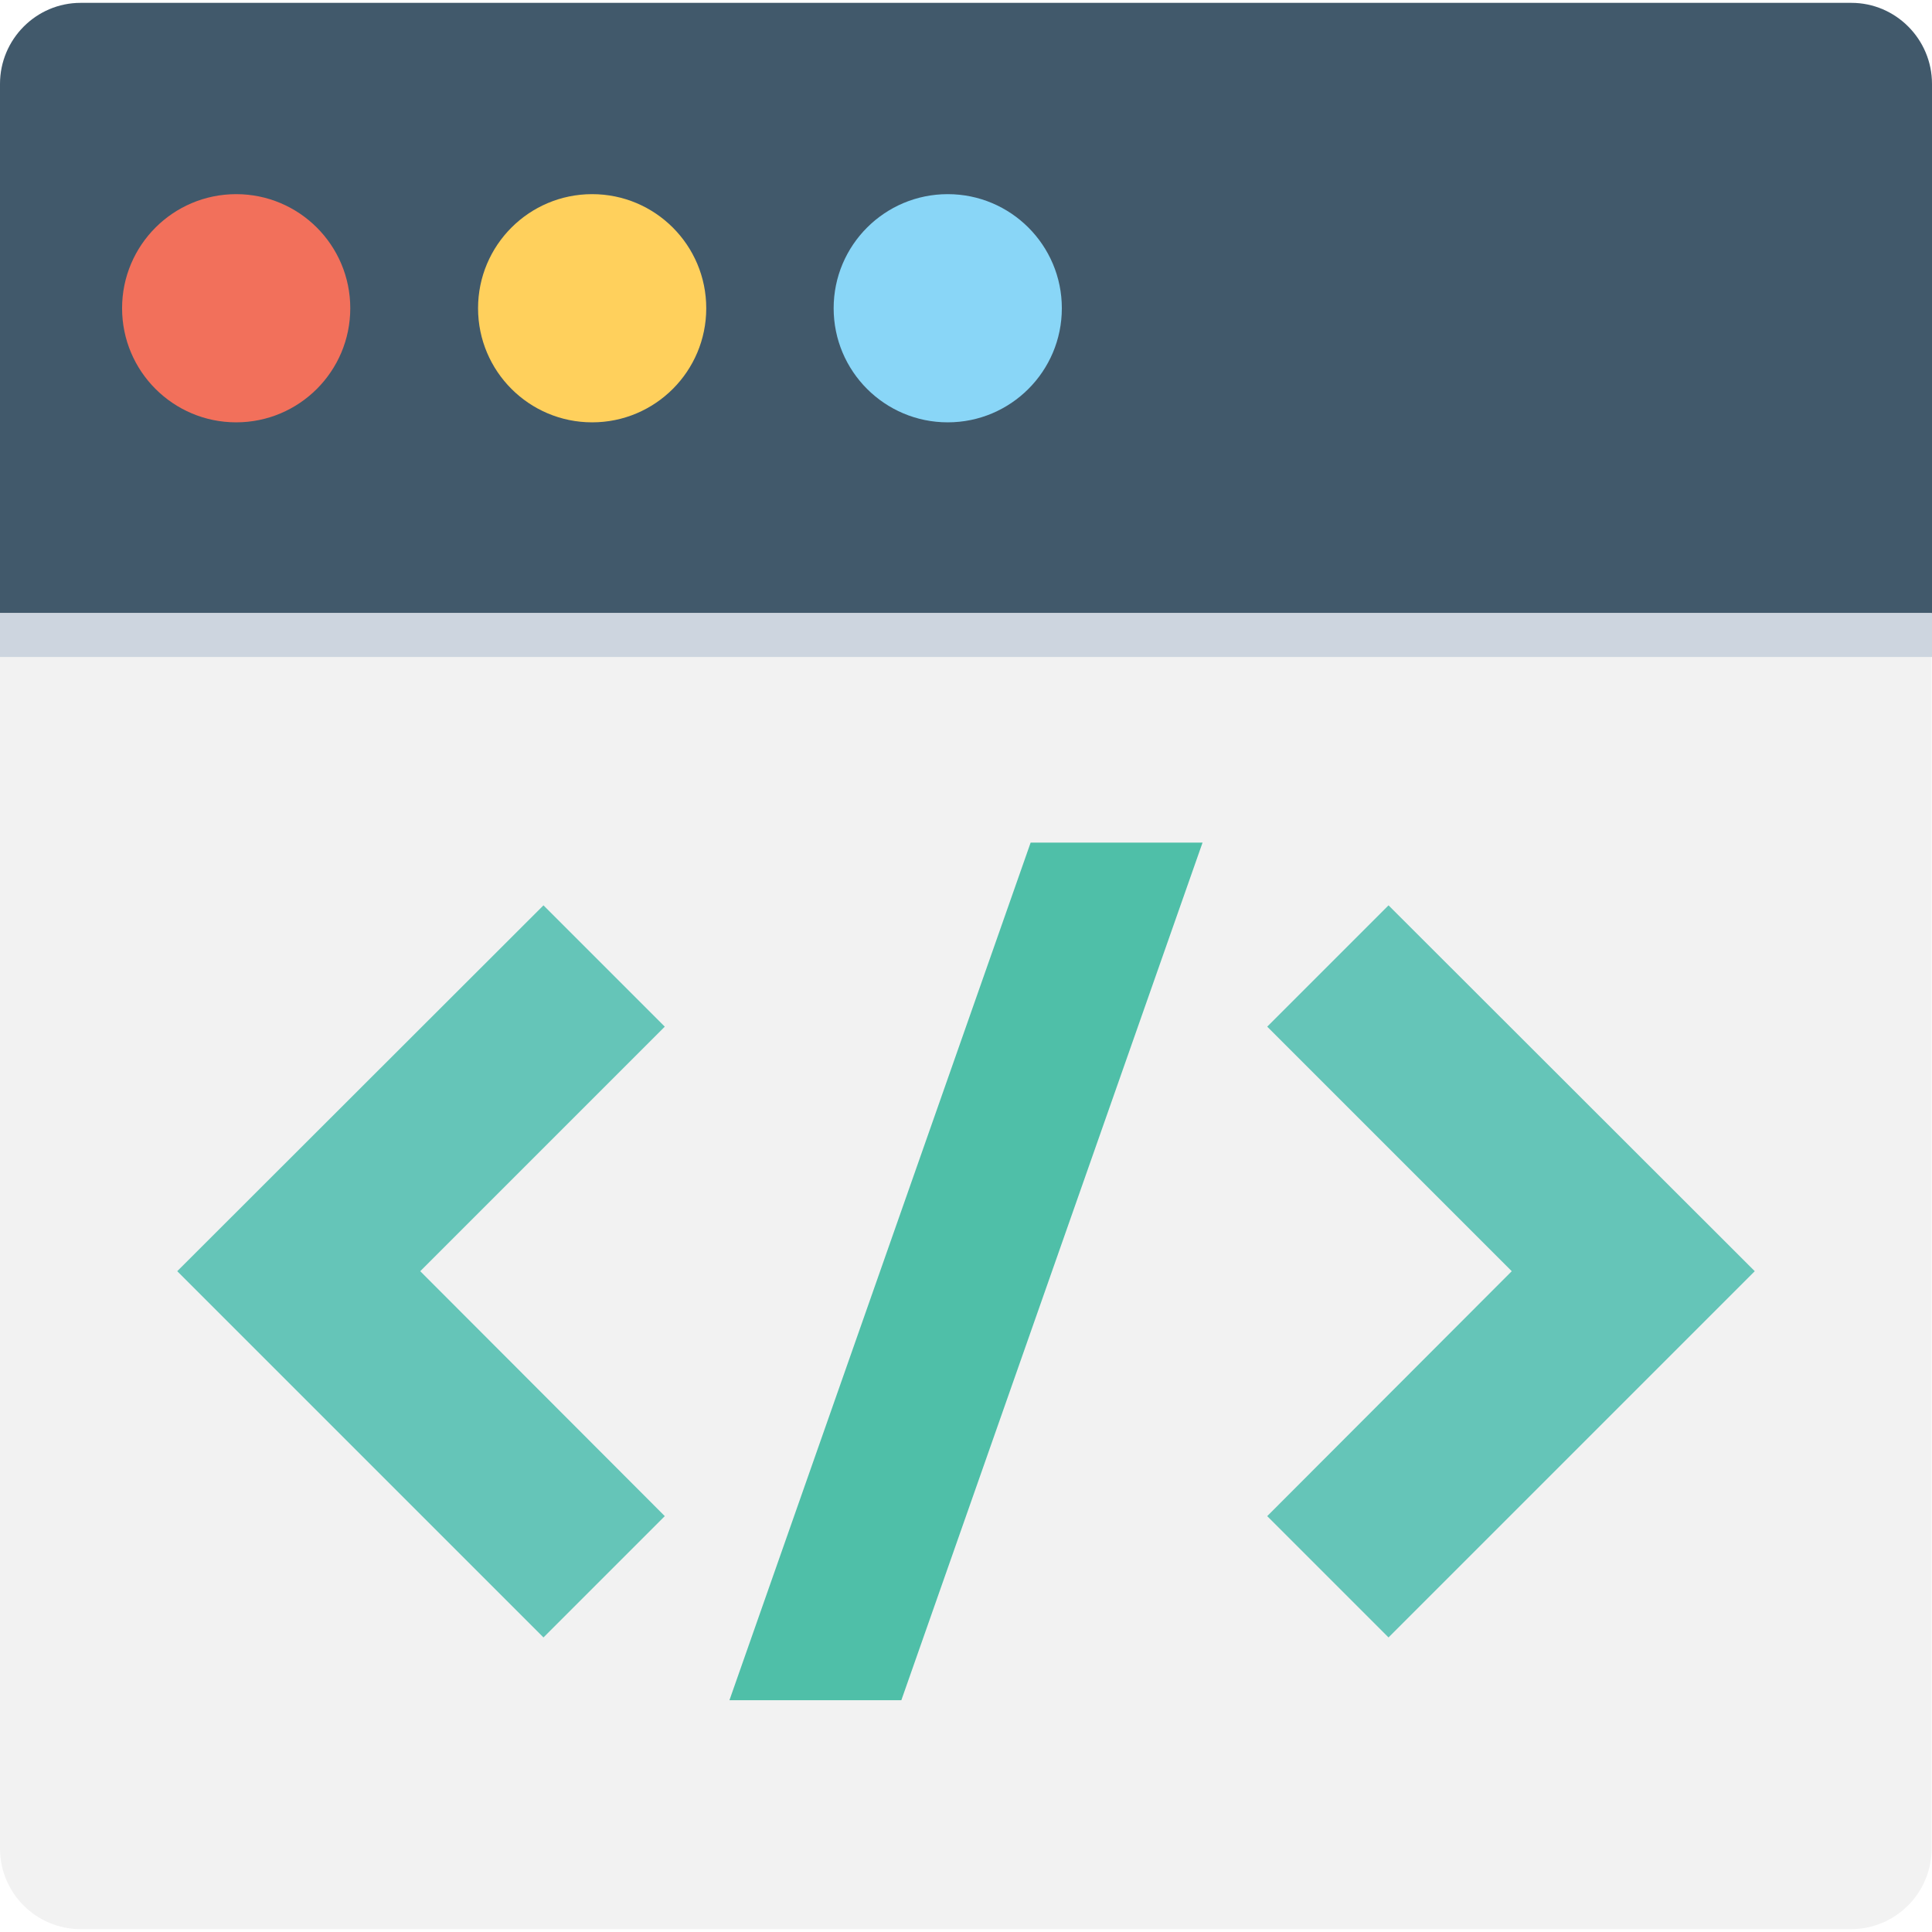
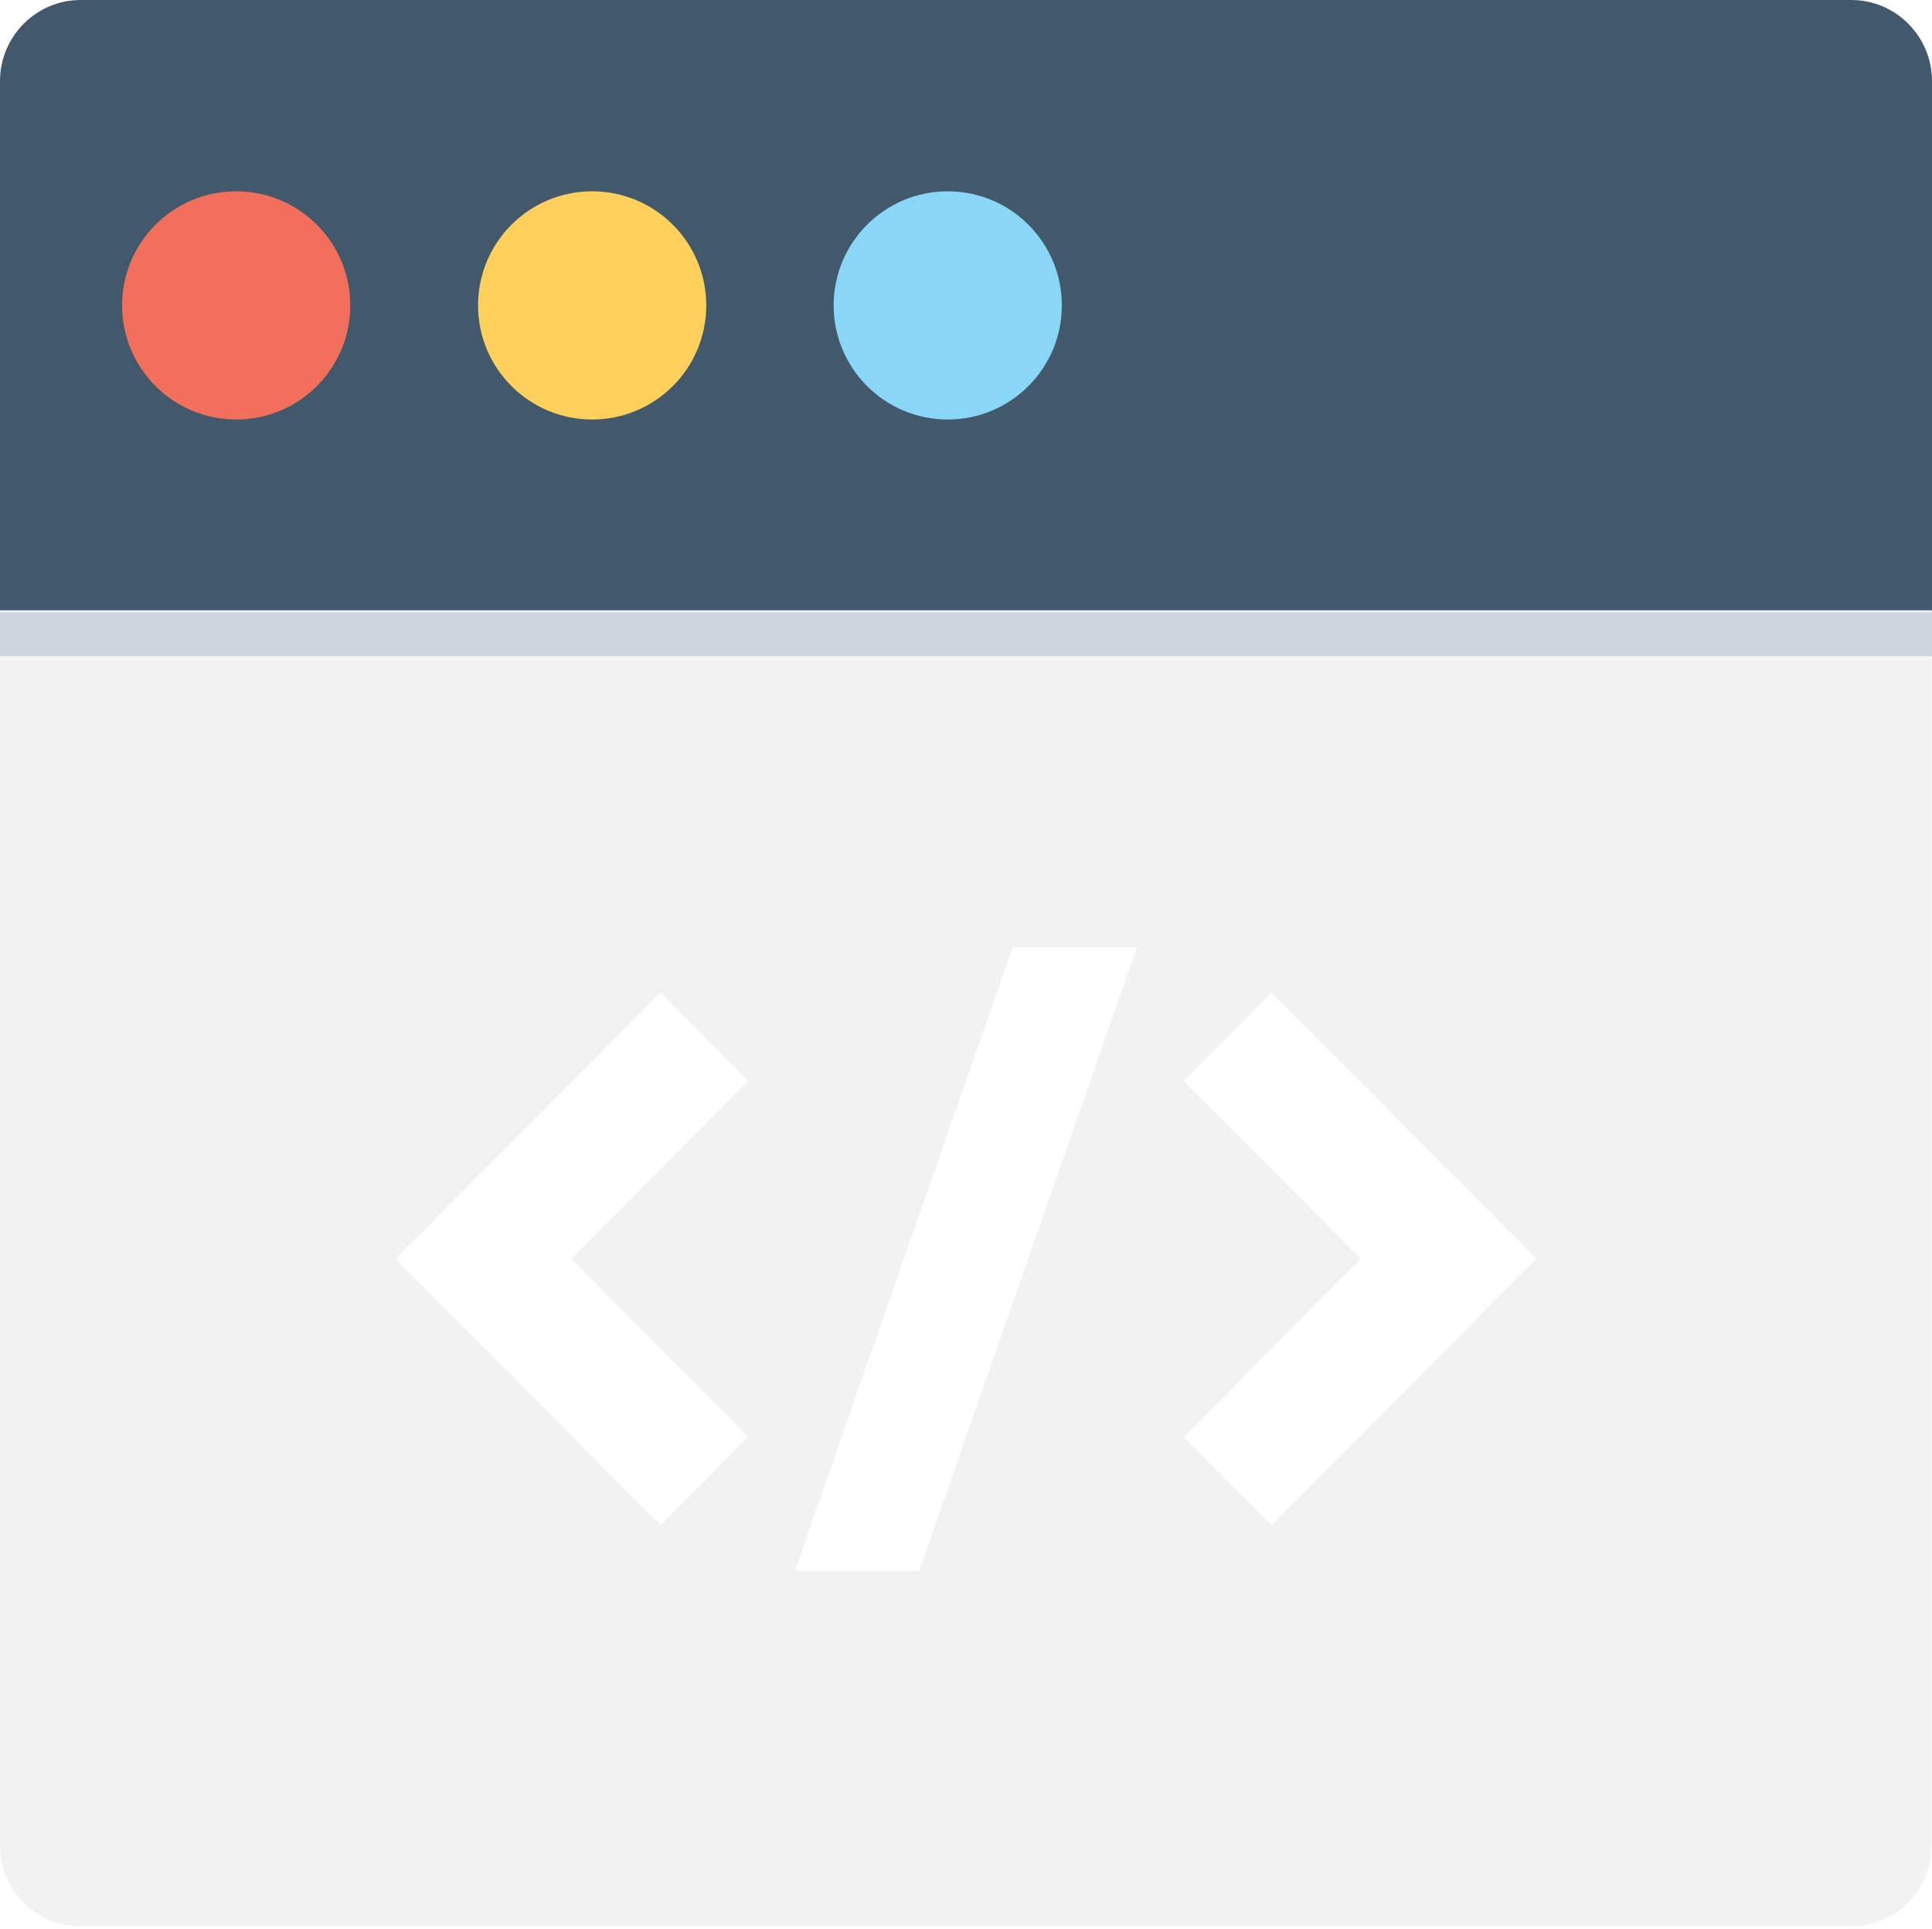
- <svg xmlns="http://www.w3.org/2000/svg" version="1.1" id="Capa_1" x="0px" y="0px" viewBox="0 0 508 508" style="enable-background:new 0 0 508 508;" xml:space="preserve">
-   <path style="fill:#41596B;" d="M486.8,0.75H21.2C9.5,0.75,0,10.35,0,22.05v139.2h508V22.05C508,10.35,498.5,0.75,486.8,0.75z" />
-   <path style="fill:#F2F2F2;" d="M0,161.25v324.8c0,11.7,9.5,21.2,21.2,21.2h465.5c11.7,0,21.2-9.5,21.2-21.2v-324.8H0z" />
-   <circle style="fill:#F2705B;" cx="62.1" cy="81.05" r="30" />
-   <circle style="fill:#FFD05C;" cx="155.7" cy="81.05" r="30" />
-   <circle style="fill:#89D6F7;" cx="249.2" cy="81.05" r="30" />
-   <g>
-     <polygon style="fill:#65C5B8;" points="142.9,430.55 46.6,334.25 142.9,238.05 174.8,269.95 110.5,334.25 174.8,398.65  " />
-     <polygon style="fill:#65C5B8;" points="365.1,430.55 333.2,398.65 397.5,334.25 333.2,269.95 365.1,238.05 461.4,334.25  " />
-   </g>
-   <polygon style="fill:#4FBFA8;" points="237,447.05 191.8,447.05 271,221.55 316.2,221.55 " />
-   <rect y="161.25" style="fill:#CDD5DF;" width="508" height="11.5" />
-   <g>
- </g>
-   <g>
- </g>
-   <g>
- </g>
-   <g>
- </g>
-   <g>
- </g>
-   <g>
- </g>
-   <g>
- </g>
-   <g>
- </g>
-   <g>
- </g>
-   <g>
- </g>
-   <g>
- </g>
-   <g>
- </g>
-   <g>
- </g>
-   <g>
- </g>
-   <g>
- </g>
+ <svg xmlns="http://www.w3.org/2000/svg" width="508" height="507" viewBox="0 0 508 507" fill="none">
+   <path d="M486.8 0H21.2C9.5 0 0 9.6 0 21.3V160.5H508V21.3C508 9.6 498.5 0 486.8 0Z" fill="#41596B" />
+   <path d="M30 60C46.569 60 60 46.569 60 30C60 13.431 46.569 0 30 0C13.431 0 0 13.431 0 30C0 46.569 13.431 60 30 60Z" transform="translate(32.1 50.3)" fill="#F2705B" />
+   <path d="M30 60C46.569 60 60 46.569 60 30C60 13.431 46.569 0 30 0C13.431 0 -3.05176e-06 13.431 -3.05176e-06 30C-3.05176e-06 46.569 13.431 60 30 60Z" transform="translate(125.7 50.3)" fill="#FFD05C" />
+   <path d="M30 60C46.569 60 60 46.569 60 30C60 13.431 46.569 0 30 0C13.431 0 -3.05176e-06 13.431 -3.05176e-06 30C-3.05176e-06 46.569 13.431 60 30 60Z" transform="translate(219.2 50.3)" fill="#89D6F7" />
+   <path d="M508 0H0V11.5H508V0Z" transform="translate(0 160.5)" fill="#CDD5DF" />
+   <path fill-rule="evenodd" clip-rule="evenodd" d="M0 324.8V0H507.9V324.8C507.9 336.5 498.4 346 486.7 346H21.2C9.5 346 0 336.5 0 324.8ZM209.014 252.5H241.705L298.986 88.5H266.295L209.014 252.5ZM173.648 240.5L104 170.464L173.648 100.5L196.719 123.7L150.215 170.464L196.719 217.3L173.648 240.5ZM311.281 217.3L334.352 240.5L404 170.464L334.352 100.5L311.281 123.7L357.785 170.464L311.281 217.3Z" transform="translate(0 160.5)" fill="#F2F2F2" />
+   <path d="M508 0H0V11.5H508V0Z" transform="translate(0 161)" fill="#CDD5DF" />
</svg>
